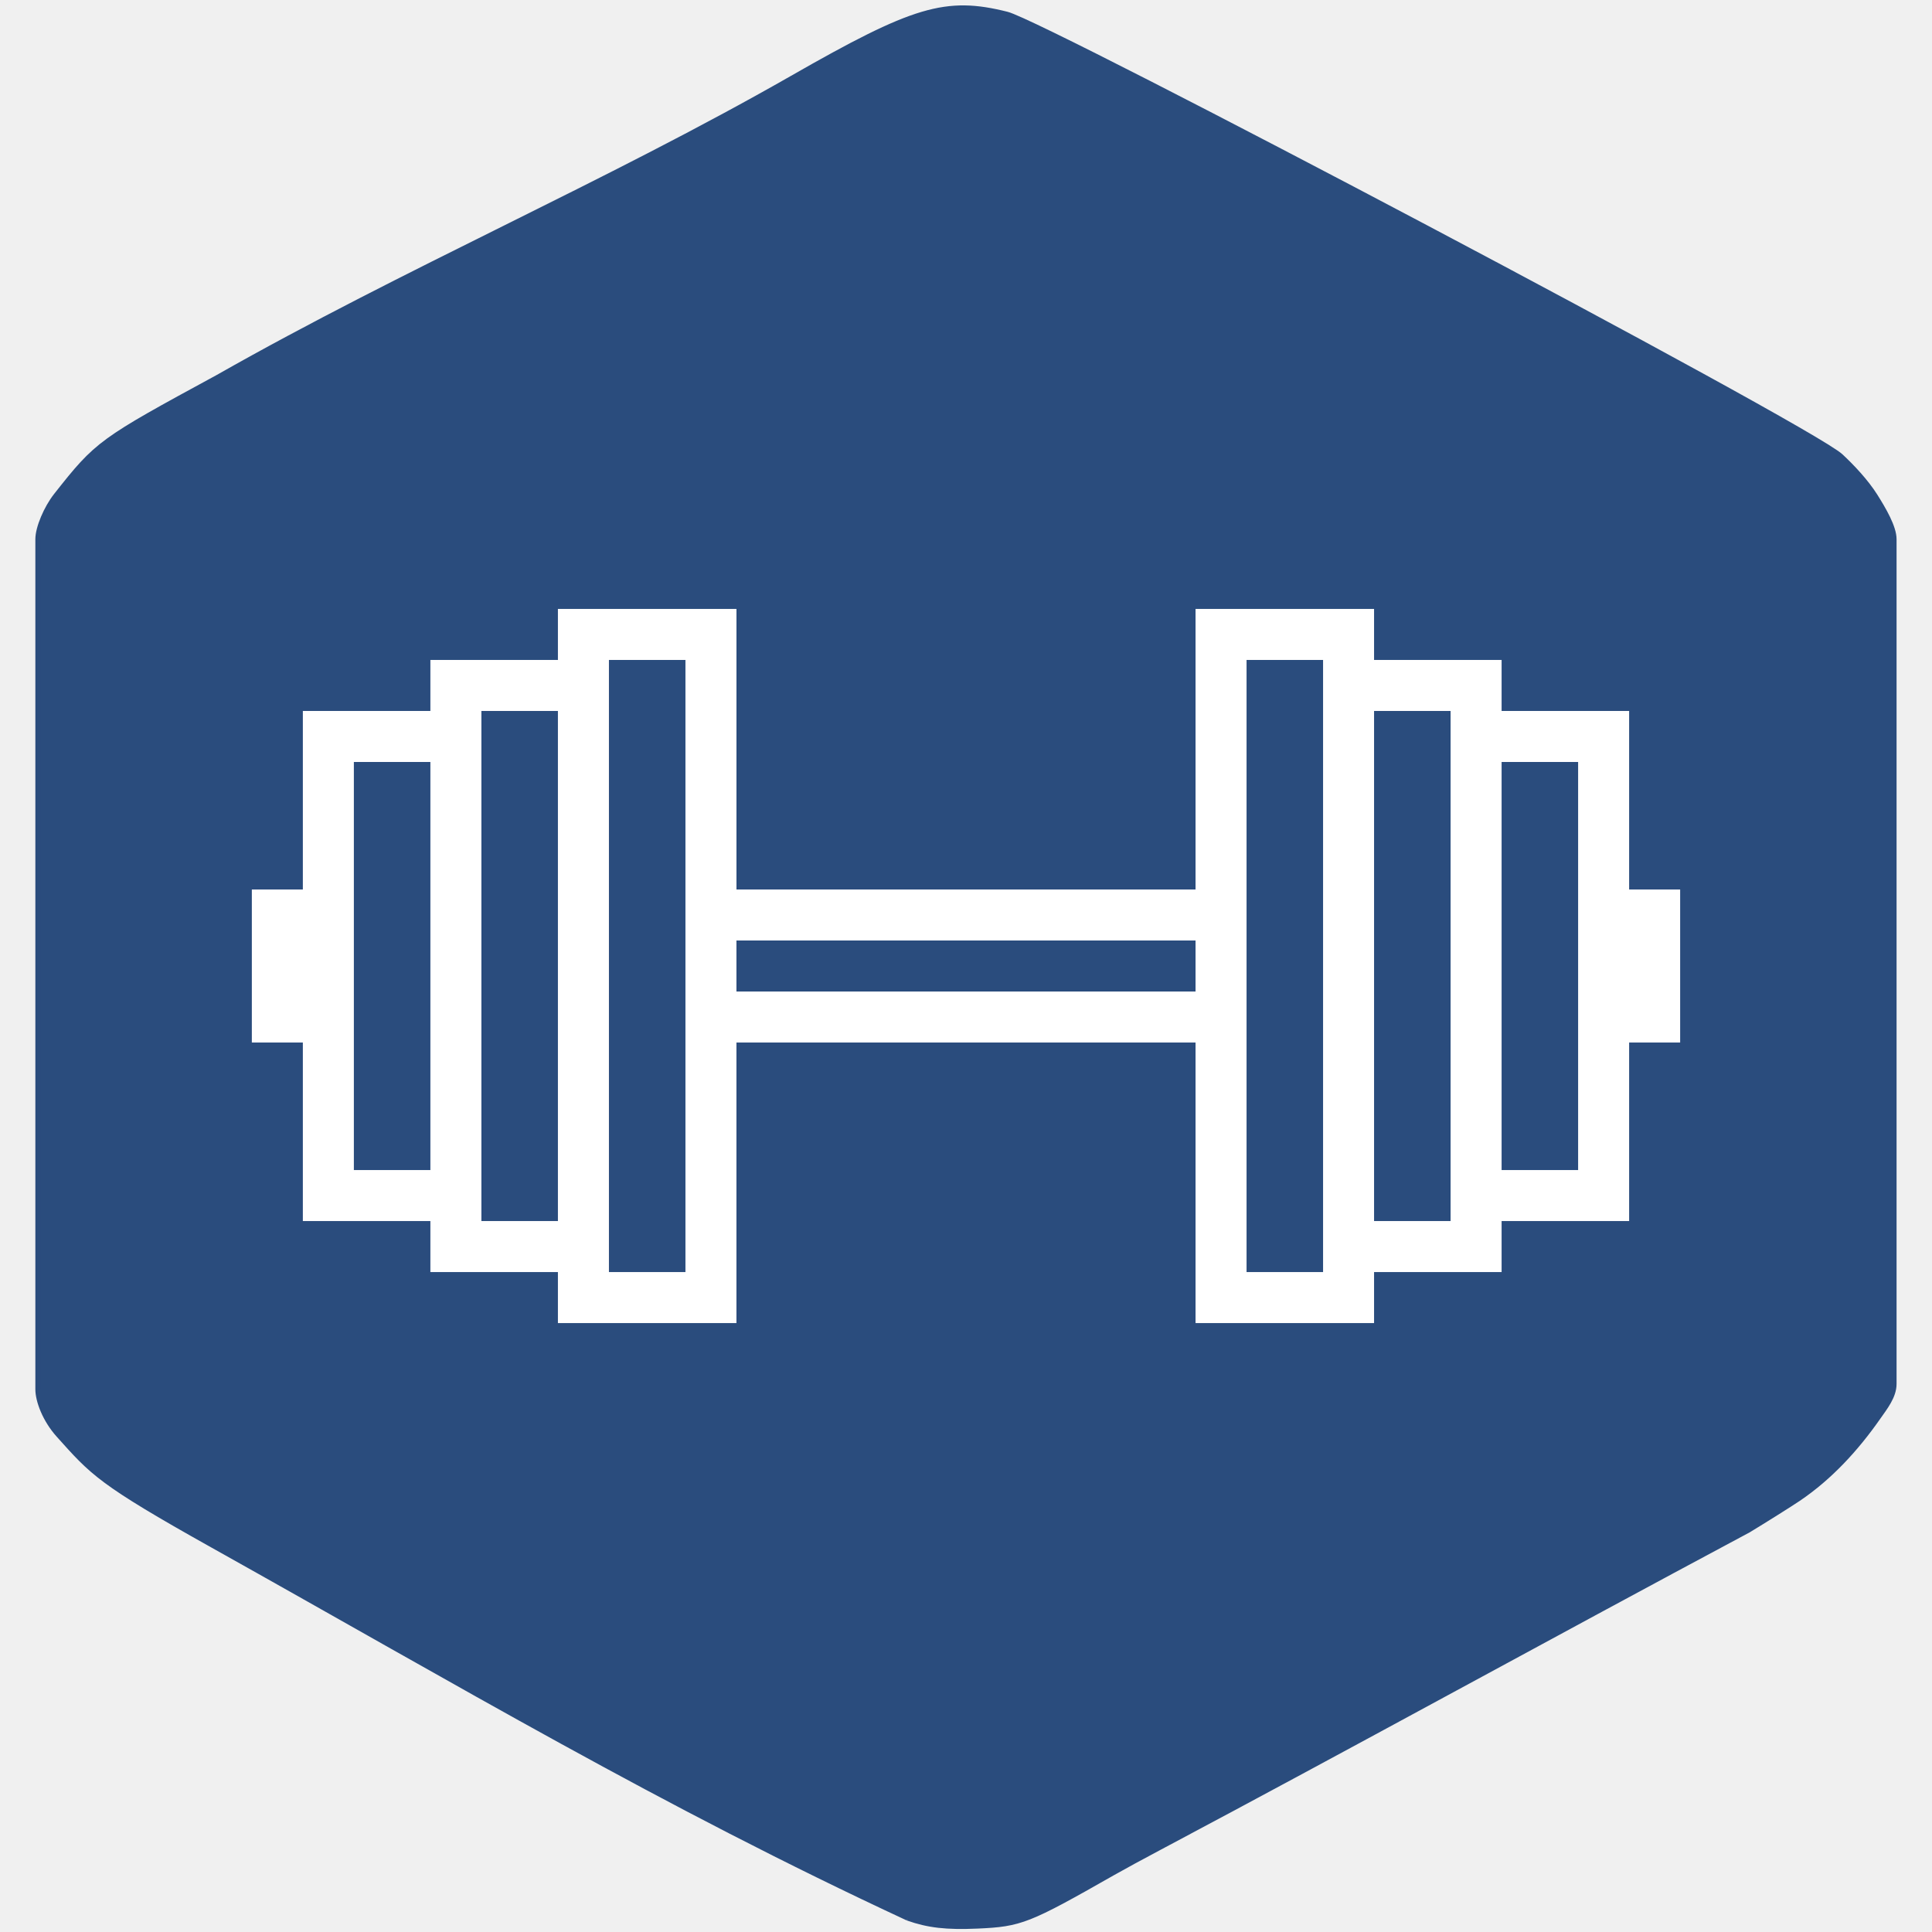
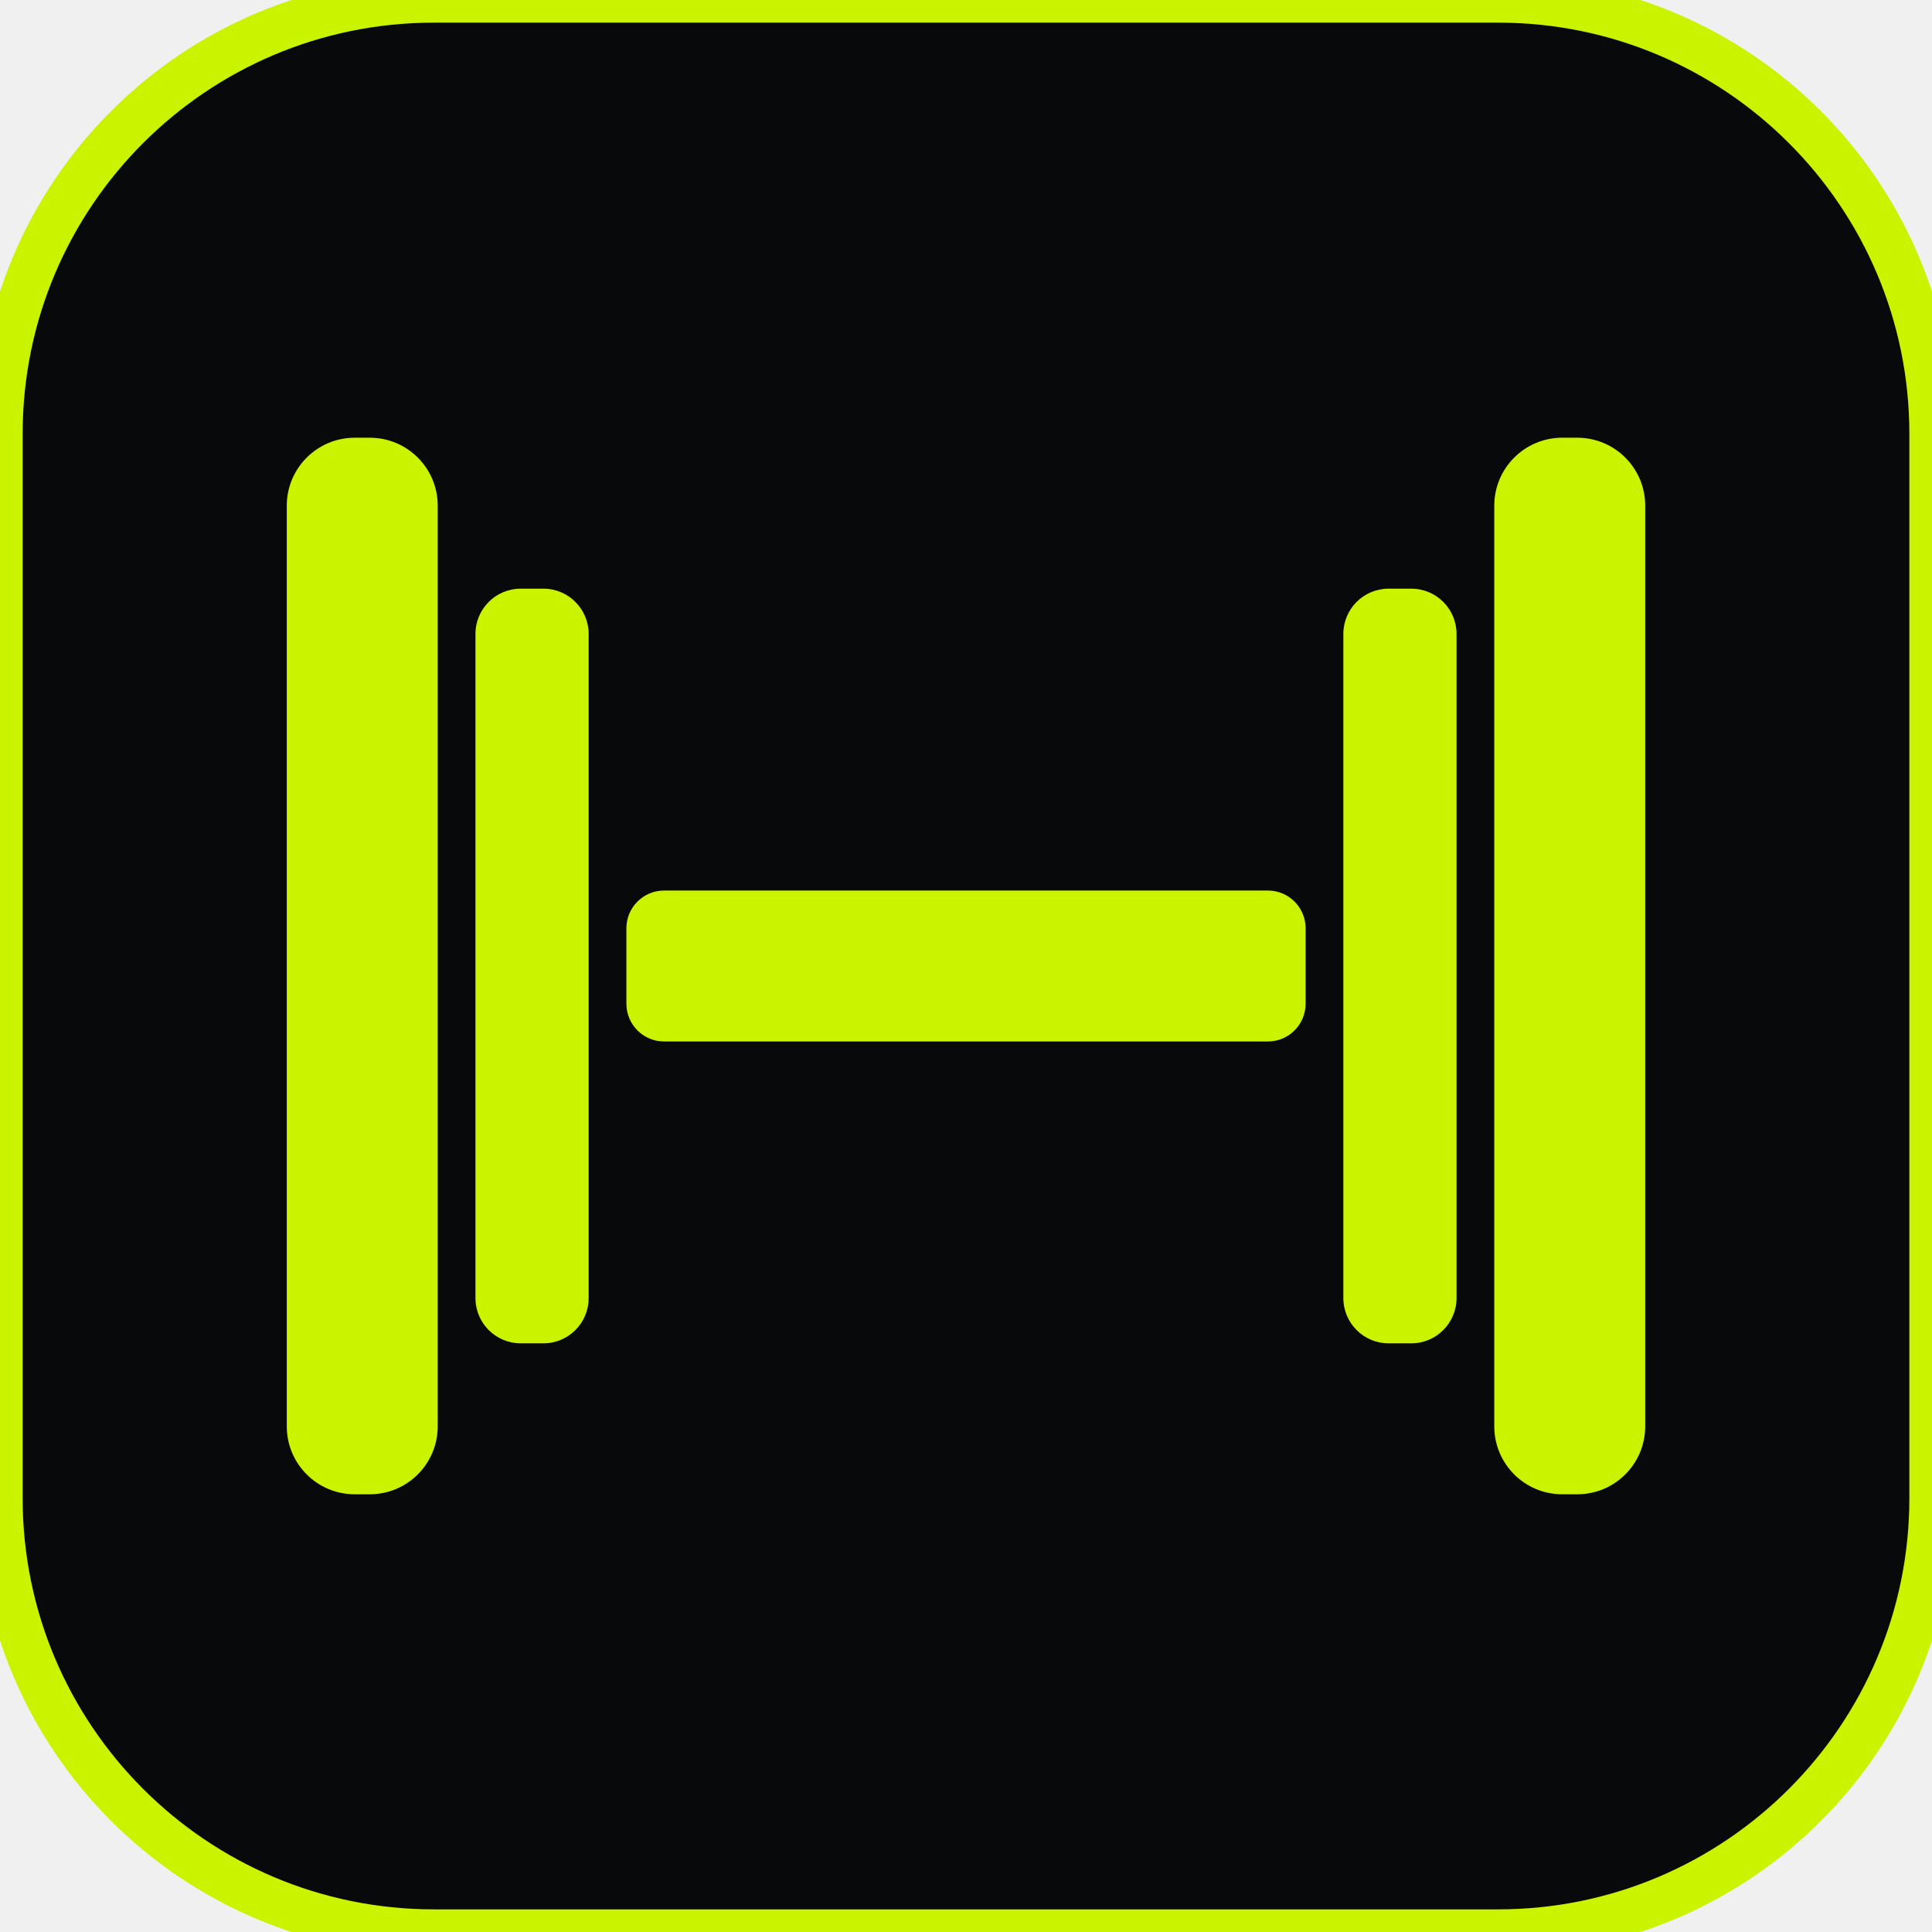
- <svg xmlns="http://www.w3.org/2000/svg" id="svg8" version="1.1" viewBox="0 0 89 89" height="89mm" width="89mm">
-   <defs id="defs2" />
-   <g transform="translate(-77.4249,-67.79374)" id="layer1">
-     <path id="path28-3" d="m 119.245,156.146 c -11.301,-5.252 -20.477,-10.716 -32.027,-17.177 -5.21,-2.914 -5.522,-3.333 -7.089,-5.078 -0.628,-0.7 -0.95,-1.573 -0.95,-2.099 0,-6.256 0,-19.58 0,-19.58 V 92.633 c 0,-0.529 0.389,-1.437 0.837,-2.007 1.906,-2.418 2.039,-2.508 7.456,-5.45 8.609,-4.892 17.882,-8.88 26.459,-13.782 5.602,-3.206 7.07,-3.642 9.879,-2.935 1.789,0.45 36.967,19.013 38.406,20.357 0.513,0.479 1.155,1.152 1.586,1.836 0.384,0.61 0.865,1.428 0.865,1.98 v 19.456 19.456 c 0,0.574 -0.413,1.084 -0.742,1.554 -0.998,1.426 -2.196,2.738 -3.656,3.727 -0.378,0.256 -1.564,1 -2.301,1.447 -9.402,5.026 -18.581,10.081 -27.114,14.612 -0.772,0.409 -1.748,0.94 -2.169,1.18 -3.908,2.225 -4.245,2.358 -6.229,2.447 -1.426,0.064 -2.274,-0.033 -3.213,-0.366 z" style="fill:#2a4c7d;fill-opacity:1;stroke:#2a4c7d;stroke-width:0.251;stroke-opacity:1" />
-     <path style="fill:#ffffff;stroke-width:2.35" id="path981" fill="#000000" d="m 103.126,95.845 v 2.35 h -5.875 v 2.35 h -5.875 v 8.224 h -2.35 v 7.05 h 2.35 v 8.224 h 5.875 v 2.35 h 5.875 v 2.35 h 8.224 v -12.924 h 21.149 v 12.924 h 8.224 v -2.35 h 5.875 v -2.35 h 5.875 v -8.224 h 2.35 v -7.05 h -2.35 v -8.224 H 146.598 V 98.195 h -5.875 v -2.35 h -8.224 V 108.769 H 111.351 V 95.845 Z m 2.35,2.35 h 3.525 v 28.198 h -3.525 z m 29.373,0 h 3.525 v 28.198 h -3.525 z m -35.248,2.35 h 3.525 v 23.498 h -3.525 z m 41.122,0 h 3.525 v 23.498 h -3.525 z m -46.997,2.35 h 3.525 v 18.799 h -3.525 z m 52.872,0 h 3.525 v 18.799 h -3.525 z m -35.248,8.224 h 21.149 v 2.35 h -21.149 z" />
+ <svg xmlns="http://www.w3.org/2000/svg" viewBox="0 0 512 512" width="512" height="512">
+   <rect width="512" height="512" rx="115" fill="#08090A" stroke="#CAF300" stroke-width="12" />
+   <g fill="#CAF300">
+     <rect x="166" y="236" width="180" height="40" rx="10" />
+     <rect x="76" y="116" width="40" height="280" rx="18" />
+     <rect x="126" y="156" width="30" height="200" rx="12" />
+     <rect x="356" y="156" width="30" height="200" rx="12" />
+     <rect x="396" y="116" width="40" height="280" rx="18" />
  </g>
</svg>
